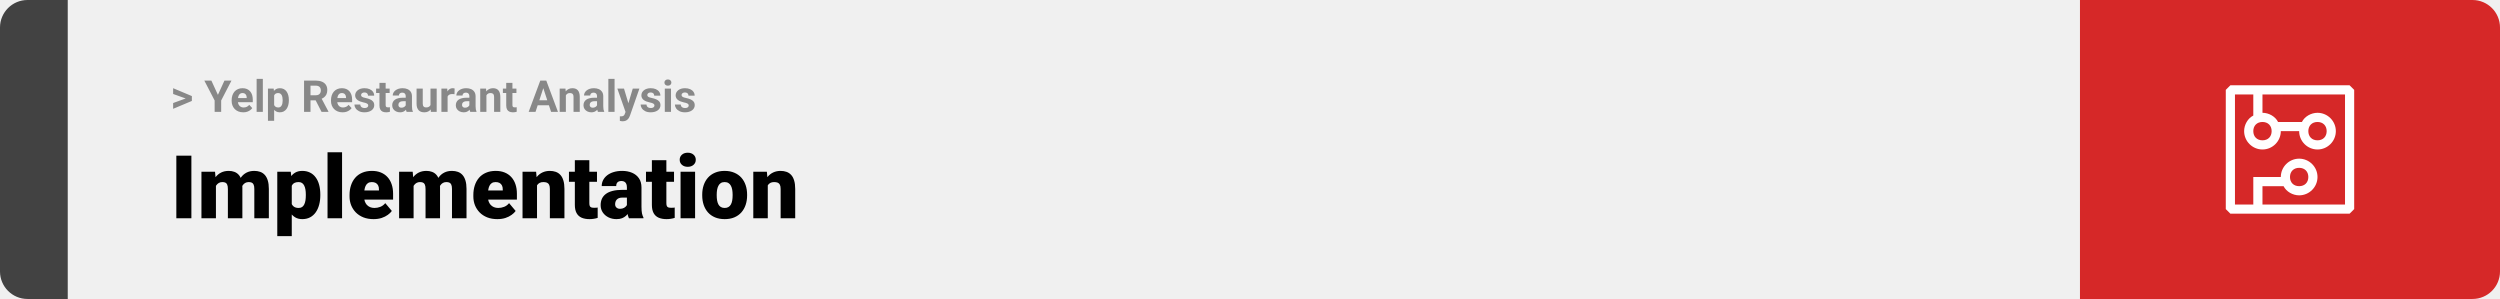
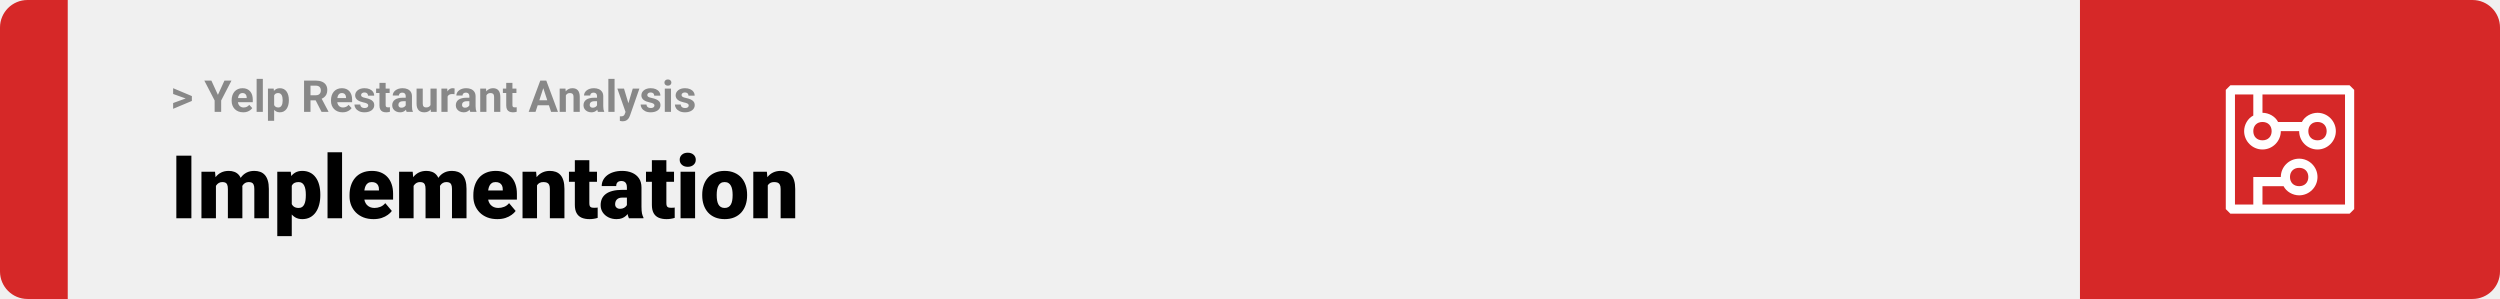
<svg xmlns="http://www.w3.org/2000/svg" width="1363" height="163" viewBox="0 0 1363 163" fill="none">
-   <path d="M0 15C0 6.716 6.716 0 15 0H37V163H15C6.716 163 0 156.284 0 148V15Z" fill="#424242" />
+   <path d="M0 15C0 6.716 6.716 0 15 0H37V163H15C6.716 163 0 156.284 0 148V15Z" fill="#D62828" />
  <rect width="1097" height="163" transform="translate(37)" fill="#F0F0F0" />
  <path d="M101.906 53.922L94.394 51.238V48.086L104.602 52.375V54.637L101.906 53.922ZM94.394 56.172L101.918 53.43L104.602 52.785V55.035L94.394 59.324V56.172ZM115.242 43.938L118.805 51.719L122.367 43.938H126.199L120.586 54.789V61H117.023V54.789L111.398 43.938H115.242ZM132.609 61.234C131.625 61.234 130.742 61.078 129.961 60.766C129.18 60.445 128.516 60.004 127.969 59.441C127.43 58.879 127.016 58.227 126.727 57.484C126.438 56.734 126.293 55.938 126.293 55.094V54.625C126.293 53.664 126.43 52.785 126.703 51.988C126.977 51.191 127.367 50.5 127.875 49.914C128.391 49.328 129.016 48.879 129.75 48.566C130.484 48.246 131.312 48.086 132.234 48.086C133.133 48.086 133.93 48.234 134.625 48.531C135.32 48.828 135.902 49.25 136.371 49.797C136.848 50.344 137.207 51 137.449 51.766C137.691 52.523 137.812 53.367 137.812 54.297V55.703H127.734V53.453H134.496V53.195C134.496 52.727 134.41 52.309 134.238 51.941C134.074 51.566 133.824 51.27 133.488 51.051C133.152 50.832 132.723 50.723 132.199 50.723C131.754 50.723 131.371 50.82 131.051 51.016C130.73 51.211 130.469 51.484 130.266 51.836C130.07 52.188 129.922 52.602 129.82 53.078C129.727 53.547 129.68 54.062 129.68 54.625V55.094C129.68 55.602 129.75 56.07 129.891 56.5C130.039 56.93 130.246 57.301 130.512 57.613C130.785 57.926 131.113 58.168 131.496 58.34C131.887 58.512 132.328 58.598 132.82 58.598C133.43 58.598 133.996 58.48 134.52 58.246C135.051 58.004 135.508 57.641 135.891 57.156L137.531 58.938C137.266 59.32 136.902 59.688 136.441 60.039C135.988 60.391 135.441 60.68 134.801 60.906C134.16 61.125 133.43 61.234 132.609 61.234ZM143.297 43V61H139.91V43H143.297ZM149.461 50.758V65.875H146.086V48.32H149.215L149.461 50.758ZM157.488 54.52V54.766C157.488 55.688 157.379 56.543 157.16 57.332C156.949 58.121 156.637 58.809 156.223 59.395C155.809 59.973 155.293 60.426 154.676 60.754C154.066 61.074 153.363 61.234 152.566 61.234C151.793 61.234 151.121 61.078 150.551 60.766C149.98 60.453 149.5 60.016 149.109 59.453C148.727 58.883 148.418 58.223 148.184 57.473C147.949 56.723 147.77 55.918 147.645 55.059V54.414C147.77 53.492 147.949 52.648 148.184 51.883C148.418 51.109 148.727 50.441 149.109 49.879C149.5 49.309 149.977 48.867 150.539 48.555C151.109 48.242 151.777 48.086 152.543 48.086C153.348 48.086 154.055 48.238 154.664 48.543C155.281 48.848 155.797 49.285 156.211 49.855C156.633 50.426 156.949 51.105 157.16 51.895C157.379 52.684 157.488 53.559 157.488 54.52ZM154.102 54.766V54.52C154.102 53.98 154.055 53.484 153.961 53.031C153.875 52.57 153.734 52.168 153.539 51.824C153.352 51.48 153.102 51.215 152.789 51.027C152.484 50.832 152.113 50.734 151.676 50.734C151.215 50.734 150.82 50.809 150.492 50.957C150.172 51.105 149.91 51.32 149.707 51.602C149.504 51.883 149.352 52.219 149.25 52.609C149.148 53 149.086 53.441 149.062 53.934V55.562C149.102 56.141 149.211 56.66 149.391 57.121C149.57 57.574 149.848 57.934 150.223 58.199C150.598 58.465 151.09 58.598 151.699 58.598C152.145 58.598 152.52 58.5 152.824 58.305C153.129 58.102 153.375 57.824 153.562 57.473C153.758 57.121 153.895 56.715 153.973 56.254C154.059 55.793 154.102 55.297 154.102 54.766ZM165.773 43.938H172.137C173.441 43.938 174.562 44.133 175.5 44.523C176.445 44.914 177.172 45.492 177.68 46.258C178.188 47.023 178.441 47.965 178.441 49.082C178.441 49.996 178.285 50.781 177.973 51.438C177.668 52.086 177.234 52.629 176.672 53.066C176.117 53.496 175.465 53.84 174.715 54.098L173.602 54.684H168.07L168.047 51.941H172.16C172.777 51.941 173.289 51.832 173.695 51.613C174.102 51.395 174.406 51.09 174.609 50.699C174.82 50.309 174.926 49.855 174.926 49.34C174.926 48.793 174.824 48.32 174.621 47.922C174.418 47.523 174.109 47.219 173.695 47.008C173.281 46.797 172.762 46.691 172.137 46.691H169.289V61H165.773V43.938ZM175.312 61L171.422 53.395L175.137 53.371L179.074 60.836V61H175.312ZM186.773 61.234C185.789 61.234 184.906 61.078 184.125 60.766C183.344 60.445 182.68 60.004 182.133 59.441C181.594 58.879 181.18 58.227 180.891 57.484C180.602 56.734 180.457 55.938 180.457 55.094V54.625C180.457 53.664 180.594 52.785 180.867 51.988C181.141 51.191 181.531 50.5 182.039 49.914C182.555 49.328 183.18 48.879 183.914 48.566C184.648 48.246 185.477 48.086 186.398 48.086C187.297 48.086 188.094 48.234 188.789 48.531C189.484 48.828 190.066 49.25 190.535 49.797C191.012 50.344 191.371 51 191.613 51.766C191.855 52.523 191.977 53.367 191.977 54.297V55.703H181.898V53.453H188.66V53.195C188.66 52.727 188.574 52.309 188.402 51.941C188.238 51.566 187.988 51.27 187.652 51.051C187.316 50.832 186.887 50.723 186.363 50.723C185.918 50.723 185.535 50.82 185.215 51.016C184.895 51.211 184.633 51.484 184.43 51.836C184.234 52.188 184.086 52.602 183.984 53.078C183.891 53.547 183.844 54.062 183.844 54.625V55.094C183.844 55.602 183.914 56.07 184.055 56.5C184.203 56.93 184.41 57.301 184.676 57.613C184.949 57.926 185.277 58.168 185.66 58.34C186.051 58.512 186.492 58.598 186.984 58.598C187.594 58.598 188.16 58.48 188.684 58.246C189.215 58.004 189.672 57.641 190.055 57.156L191.695 58.938C191.43 59.32 191.066 59.688 190.605 60.039C190.152 60.391 189.605 60.68 188.965 60.906C188.324 61.125 187.594 61.234 186.773 61.234ZM200.754 57.496C200.754 57.254 200.684 57.035 200.543 56.84C200.402 56.645 200.141 56.465 199.758 56.301C199.383 56.129 198.84 55.973 198.129 55.832C197.488 55.691 196.891 55.516 196.336 55.305C195.789 55.086 195.312 54.824 194.906 54.52C194.508 54.215 194.195 53.855 193.969 53.441C193.742 53.02 193.629 52.539 193.629 52C193.629 51.469 193.742 50.969 193.969 50.5C194.203 50.031 194.535 49.617 194.965 49.258C195.402 48.891 195.934 48.605 196.559 48.402C197.191 48.191 197.902 48.086 198.691 48.086C199.793 48.086 200.738 48.262 201.527 48.613C202.324 48.965 202.934 49.449 203.355 50.066C203.785 50.676 204 51.371 204 52.152H200.625C200.625 51.824 200.555 51.531 200.414 51.273C200.281 51.008 200.07 50.801 199.781 50.652C199.5 50.496 199.133 50.418 198.68 50.418C198.305 50.418 197.98 50.484 197.707 50.617C197.434 50.742 197.223 50.914 197.074 51.133C196.934 51.344 196.863 51.578 196.863 51.836C196.863 52.031 196.902 52.207 196.98 52.363C197.066 52.512 197.203 52.648 197.391 52.773C197.578 52.898 197.82 53.016 198.117 53.125C198.422 53.227 198.797 53.32 199.242 53.406C200.156 53.594 200.973 53.84 201.691 54.145C202.41 54.441 202.98 54.848 203.402 55.363C203.824 55.871 204.035 56.539 204.035 57.367C204.035 57.93 203.91 58.445 203.66 58.914C203.41 59.383 203.051 59.793 202.582 60.145C202.113 60.488 201.551 60.758 200.895 60.953C200.246 61.141 199.516 61.234 198.703 61.234C197.523 61.234 196.523 61.023 195.703 60.602C194.891 60.18 194.273 59.645 193.852 58.996C193.438 58.34 193.23 57.668 193.23 56.98H196.43C196.445 57.441 196.562 57.812 196.781 58.094C197.008 58.375 197.293 58.578 197.637 58.703C197.988 58.828 198.367 58.891 198.773 58.891C199.211 58.891 199.574 58.832 199.863 58.715C200.152 58.59 200.371 58.426 200.52 58.223C200.676 58.012 200.754 57.77 200.754 57.496ZM212.438 48.32V50.711H205.055V48.32H212.438ZM206.883 45.191H210.258V57.18C210.258 57.547 210.305 57.828 210.398 58.023C210.5 58.219 210.648 58.355 210.844 58.434C211.039 58.504 211.285 58.539 211.582 58.539C211.793 58.539 211.98 58.531 212.145 58.516C212.316 58.492 212.461 58.469 212.578 58.445L212.59 60.93C212.301 61.023 211.988 61.098 211.652 61.152C211.316 61.207 210.945 61.234 210.539 61.234C209.797 61.234 209.148 61.113 208.594 60.871C208.047 60.621 207.625 60.223 207.328 59.676C207.031 59.129 206.883 58.41 206.883 57.52V45.191ZM221.203 58.141V52.492C221.203 52.086 221.137 51.738 221.004 51.449C220.871 51.152 220.664 50.922 220.383 50.758C220.109 50.594 219.754 50.512 219.316 50.512C218.941 50.512 218.617 50.578 218.344 50.711C218.07 50.836 217.859 51.02 217.711 51.262C217.562 51.496 217.488 51.773 217.488 52.094H214.113C214.113 51.555 214.238 51.043 214.488 50.559C214.738 50.074 215.102 49.648 215.578 49.281C216.055 48.906 216.621 48.613 217.277 48.402C217.941 48.191 218.684 48.086 219.504 48.086C220.488 48.086 221.363 48.25 222.129 48.578C222.895 48.906 223.496 49.398 223.934 50.055C224.379 50.711 224.602 51.531 224.602 52.516V57.941C224.602 58.637 224.645 59.207 224.73 59.652C224.816 60.09 224.941 60.473 225.105 60.801V61H221.695C221.531 60.656 221.406 60.227 221.32 59.711C221.242 59.188 221.203 58.664 221.203 58.141ZM221.648 53.277L221.672 55.188H219.785C219.34 55.188 218.953 55.238 218.625 55.34C218.297 55.441 218.027 55.586 217.816 55.773C217.605 55.953 217.449 56.164 217.348 56.406C217.254 56.648 217.207 56.914 217.207 57.203C217.207 57.492 217.273 57.754 217.406 57.988C217.539 58.215 217.73 58.395 217.98 58.527C218.23 58.652 218.523 58.715 218.859 58.715C219.367 58.715 219.809 58.613 220.184 58.41C220.559 58.207 220.848 57.957 221.051 57.66C221.262 57.363 221.371 57.082 221.379 56.816L222.27 58.246C222.145 58.566 221.973 58.898 221.754 59.242C221.543 59.586 221.273 59.91 220.945 60.215C220.617 60.512 220.223 60.758 219.762 60.953C219.301 61.141 218.754 61.234 218.121 61.234C217.316 61.234 216.586 61.074 215.93 60.754C215.281 60.426 214.766 59.977 214.383 59.406C214.008 58.828 213.82 58.172 213.82 57.438C213.82 56.773 213.945 56.184 214.195 55.668C214.445 55.152 214.812 54.719 215.297 54.367C215.789 54.008 216.402 53.738 217.137 53.559C217.871 53.371 218.723 53.277 219.691 53.277H221.648ZM234.703 57.965V48.32H238.078V61H234.902L234.703 57.965ZM235.078 55.363L236.074 55.34C236.074 56.184 235.977 56.969 235.781 57.695C235.586 58.414 235.293 59.039 234.902 59.57C234.512 60.094 234.02 60.504 233.426 60.801C232.832 61.09 232.133 61.234 231.328 61.234C230.711 61.234 230.141 61.148 229.617 60.977C229.102 60.797 228.656 60.52 228.281 60.145C227.914 59.762 227.625 59.273 227.414 58.68C227.211 58.078 227.109 57.355 227.109 56.512V48.32H230.484V56.535C230.484 56.91 230.527 57.227 230.613 57.484C230.707 57.742 230.836 57.953 231 58.117C231.164 58.281 231.355 58.398 231.574 58.469C231.801 58.539 232.051 58.574 232.324 58.574C233.02 58.574 233.566 58.434 233.965 58.152C234.371 57.871 234.656 57.488 234.82 57.004C234.992 56.512 235.078 55.965 235.078 55.363ZM244.031 51.086V61H240.656V48.32H243.832L244.031 51.086ZM247.852 48.238L247.793 51.367C247.629 51.344 247.43 51.324 247.195 51.309C246.969 51.285 246.762 51.273 246.574 51.273C246.098 51.273 245.684 51.336 245.332 51.461C244.988 51.578 244.699 51.754 244.465 51.988C244.238 52.223 244.066 52.508 243.949 52.844C243.84 53.18 243.777 53.562 243.762 53.992L243.082 53.781C243.082 52.961 243.164 52.207 243.328 51.52C243.492 50.824 243.73 50.219 244.043 49.703C244.363 49.188 244.754 48.789 245.215 48.508C245.676 48.227 246.203 48.086 246.797 48.086C246.984 48.086 247.176 48.102 247.371 48.133C247.566 48.156 247.727 48.191 247.852 48.238ZM255.891 58.141V52.492C255.891 52.086 255.824 51.738 255.691 51.449C255.559 51.152 255.352 50.922 255.07 50.758C254.797 50.594 254.441 50.512 254.004 50.512C253.629 50.512 253.305 50.578 253.031 50.711C252.758 50.836 252.547 51.02 252.398 51.262C252.25 51.496 252.176 51.773 252.176 52.094H248.801C248.801 51.555 248.926 51.043 249.176 50.559C249.426 50.074 249.789 49.648 250.266 49.281C250.742 48.906 251.309 48.613 251.965 48.402C252.629 48.191 253.371 48.086 254.191 48.086C255.176 48.086 256.051 48.25 256.816 48.578C257.582 48.906 258.184 49.398 258.621 50.055C259.066 50.711 259.289 51.531 259.289 52.516V57.941C259.289 58.637 259.332 59.207 259.418 59.652C259.504 60.09 259.629 60.473 259.793 60.801V61H256.383C256.219 60.656 256.094 60.227 256.008 59.711C255.93 59.188 255.891 58.664 255.891 58.141ZM256.336 53.277L256.359 55.188H254.473C254.027 55.188 253.641 55.238 253.312 55.34C252.984 55.441 252.715 55.586 252.504 55.773C252.293 55.953 252.137 56.164 252.035 56.406C251.941 56.648 251.895 56.914 251.895 57.203C251.895 57.492 251.961 57.754 252.094 57.988C252.227 58.215 252.418 58.395 252.668 58.527C252.918 58.652 253.211 58.715 253.547 58.715C254.055 58.715 254.496 58.613 254.871 58.41C255.246 58.207 255.535 57.957 255.738 57.66C255.949 57.363 256.059 57.082 256.066 56.816L256.957 58.246C256.832 58.566 256.66 58.898 256.441 59.242C256.23 59.586 255.961 59.91 255.633 60.215C255.305 60.512 254.91 60.758 254.449 60.953C253.988 61.141 253.441 61.234 252.809 61.234C252.004 61.234 251.273 61.074 250.617 60.754C249.969 60.426 249.453 59.977 249.07 59.406C248.695 58.828 248.508 58.172 248.508 57.438C248.508 56.773 248.633 56.184 248.883 55.668C249.133 55.152 249.5 54.719 249.984 54.367C250.477 54.008 251.09 53.738 251.824 53.559C252.559 53.371 253.41 53.277 254.379 53.277H256.336ZM265.195 51.027V61H261.82V48.32H264.984L265.195 51.027ZM264.703 54.215H263.789C263.789 53.277 263.91 52.434 264.152 51.684C264.395 50.926 264.734 50.281 265.172 49.75C265.609 49.211 266.129 48.801 266.73 48.52C267.34 48.23 268.02 48.086 268.77 48.086C269.363 48.086 269.906 48.172 270.398 48.344C270.891 48.516 271.312 48.789 271.664 49.164C272.023 49.539 272.297 50.035 272.484 50.652C272.68 51.27 272.777 52.023 272.777 52.914V61H269.379V52.902C269.379 52.34 269.301 51.902 269.145 51.59C268.988 51.277 268.758 51.059 268.453 50.934C268.156 50.801 267.789 50.734 267.352 50.734C266.898 50.734 266.504 50.824 266.168 51.004C265.84 51.184 265.566 51.434 265.348 51.754C265.137 52.066 264.977 52.434 264.867 52.855C264.758 53.277 264.703 53.73 264.703 54.215ZM281.555 48.32V50.711H274.172V48.32H281.555ZM276 45.191H279.375V57.18C279.375 57.547 279.422 57.828 279.516 58.023C279.617 58.219 279.766 58.355 279.961 58.434C280.156 58.504 280.402 58.539 280.699 58.539C280.91 58.539 281.098 58.531 281.262 58.516C281.434 58.492 281.578 58.469 281.695 58.445L281.707 60.93C281.418 61.023 281.105 61.098 280.77 61.152C280.434 61.207 280.062 61.234 279.656 61.234C278.914 61.234 278.266 61.113 277.711 60.871C277.164 60.621 276.742 60.223 276.445 59.676C276.148 59.129 276 58.41 276 57.52V45.191ZM296.602 46.855L291.961 61H288.223L294.562 43.938H296.941L296.602 46.855ZM300.457 61L295.805 46.855L295.43 43.938H297.832L304.207 61H300.457ZM300.246 54.648V57.402H291.234V54.648H300.246ZM308.508 51.027V61H305.133V48.32H308.297L308.508 51.027ZM308.016 54.215H307.102C307.102 53.277 307.223 52.434 307.465 51.684C307.707 50.926 308.047 50.281 308.484 49.75C308.922 49.211 309.441 48.801 310.043 48.52C310.652 48.23 311.332 48.086 312.082 48.086C312.676 48.086 313.219 48.172 313.711 48.344C314.203 48.516 314.625 48.789 314.977 49.164C315.336 49.539 315.609 50.035 315.797 50.652C315.992 51.27 316.09 52.023 316.09 52.914V61H312.691V52.902C312.691 52.34 312.613 51.902 312.457 51.59C312.301 51.277 312.07 51.059 311.766 50.934C311.469 50.801 311.102 50.734 310.664 50.734C310.211 50.734 309.816 50.824 309.48 51.004C309.152 51.184 308.879 51.434 308.66 51.754C308.449 52.066 308.289 52.434 308.18 52.855C308.07 53.277 308.016 53.73 308.016 54.215ZM325.5 58.141V52.492C325.5 52.086 325.434 51.738 325.301 51.449C325.168 51.152 324.961 50.922 324.68 50.758C324.406 50.594 324.051 50.512 323.613 50.512C323.238 50.512 322.914 50.578 322.641 50.711C322.367 50.836 322.156 51.02 322.008 51.262C321.859 51.496 321.785 51.773 321.785 52.094H318.41C318.41 51.555 318.535 51.043 318.785 50.559C319.035 50.074 319.398 49.648 319.875 49.281C320.352 48.906 320.918 48.613 321.574 48.402C322.238 48.191 322.98 48.086 323.801 48.086C324.785 48.086 325.66 48.25 326.426 48.578C327.191 48.906 327.793 49.398 328.23 50.055C328.676 50.711 328.898 51.531 328.898 52.516V57.941C328.898 58.637 328.941 59.207 329.027 59.652C329.113 60.09 329.238 60.473 329.402 60.801V61H325.992C325.828 60.656 325.703 60.227 325.617 59.711C325.539 59.188 325.5 58.664 325.5 58.141ZM325.945 53.277L325.969 55.188H324.082C323.637 55.188 323.25 55.238 322.922 55.34C322.594 55.441 322.324 55.586 322.113 55.773C321.902 55.953 321.746 56.164 321.645 56.406C321.551 56.648 321.504 56.914 321.504 57.203C321.504 57.492 321.57 57.754 321.703 57.988C321.836 58.215 322.027 58.395 322.277 58.527C322.527 58.652 322.82 58.715 323.156 58.715C323.664 58.715 324.105 58.613 324.48 58.41C324.855 58.207 325.145 57.957 325.348 57.66C325.559 57.363 325.668 57.082 325.676 56.816L326.566 58.246C326.441 58.566 326.27 58.898 326.051 59.242C325.84 59.586 325.57 59.91 325.242 60.215C324.914 60.512 324.52 60.758 324.059 60.953C323.598 61.141 323.051 61.234 322.418 61.234C321.613 61.234 320.883 61.074 320.227 60.754C319.578 60.426 319.062 59.977 318.68 59.406C318.305 58.828 318.117 58.172 318.117 57.438C318.117 56.773 318.242 56.184 318.492 55.668C318.742 55.152 319.109 54.719 319.594 54.367C320.086 54.008 320.699 53.738 321.434 53.559C322.168 53.371 323.02 53.277 323.988 53.277H325.945ZM335.062 43V61H331.676V43H335.062ZM341.613 59.57L344.977 48.32H348.598L343.5 62.91C343.391 63.23 343.242 63.574 343.055 63.941C342.875 64.309 342.629 64.656 342.316 64.984C342.012 65.32 341.625 65.594 341.156 65.805C340.695 66.016 340.129 66.121 339.457 66.121C339.137 66.121 338.875 66.102 338.672 66.062C338.469 66.023 338.227 65.969 337.945 65.898V63.426C338.031 63.426 338.121 63.426 338.215 63.426C338.309 63.434 338.398 63.438 338.484 63.438C338.93 63.438 339.293 63.387 339.574 63.285C339.855 63.184 340.082 63.027 340.254 62.816C340.426 62.613 340.562 62.348 340.664 62.02L341.613 59.57ZM340.207 48.32L342.961 57.508L343.441 61.082L341.145 61.328L336.586 48.32H340.207ZM356.801 57.496C356.801 57.254 356.73 57.035 356.59 56.84C356.449 56.645 356.188 56.465 355.805 56.301C355.43 56.129 354.887 55.973 354.176 55.832C353.535 55.691 352.938 55.516 352.383 55.305C351.836 55.086 351.359 54.824 350.953 54.52C350.555 54.215 350.242 53.855 350.016 53.441C349.789 53.02 349.676 52.539 349.676 52C349.676 51.469 349.789 50.969 350.016 50.5C350.25 50.031 350.582 49.617 351.012 49.258C351.449 48.891 351.98 48.605 352.605 48.402C353.238 48.191 353.949 48.086 354.738 48.086C355.84 48.086 356.785 48.262 357.574 48.613C358.371 48.965 358.98 49.449 359.402 50.066C359.832 50.676 360.047 51.371 360.047 52.152H356.672C356.672 51.824 356.602 51.531 356.461 51.273C356.328 51.008 356.117 50.801 355.828 50.652C355.547 50.496 355.18 50.418 354.727 50.418C354.352 50.418 354.027 50.484 353.754 50.617C353.48 50.742 353.27 50.914 353.121 51.133C352.98 51.344 352.91 51.578 352.91 51.836C352.91 52.031 352.949 52.207 353.027 52.363C353.113 52.512 353.25 52.648 353.438 52.773C353.625 52.898 353.867 53.016 354.164 53.125C354.469 53.227 354.844 53.32 355.289 53.406C356.203 53.594 357.02 53.84 357.738 54.145C358.457 54.441 359.027 54.848 359.449 55.363C359.871 55.871 360.082 56.539 360.082 57.367C360.082 57.93 359.957 58.445 359.707 58.914C359.457 59.383 359.098 59.793 358.629 60.145C358.16 60.488 357.598 60.758 356.941 60.953C356.293 61.141 355.562 61.234 354.75 61.234C353.57 61.234 352.57 61.023 351.75 60.602C350.938 60.18 350.32 59.645 349.898 58.996C349.484 58.34 349.277 57.668 349.277 56.98H352.477C352.492 57.441 352.609 57.812 352.828 58.094C353.055 58.375 353.34 58.578 353.684 58.703C354.035 58.828 354.414 58.891 354.82 58.891C355.258 58.891 355.621 58.832 355.91 58.715C356.199 58.59 356.418 58.426 356.566 58.223C356.723 58.012 356.801 57.77 356.801 57.496ZM365.836 48.32V61H362.449V48.32H365.836ZM362.238 45.016C362.238 44.523 362.41 44.117 362.754 43.797C363.098 43.477 363.559 43.316 364.137 43.316C364.707 43.316 365.164 43.477 365.508 43.797C365.859 44.117 366.035 44.523 366.035 45.016C366.035 45.508 365.859 45.914 365.508 46.234C365.164 46.555 364.707 46.715 364.137 46.715C363.559 46.715 363.098 46.555 362.754 46.234C362.41 45.914 362.238 45.508 362.238 45.016ZM375.48 57.496C375.48 57.254 375.41 57.035 375.27 56.84C375.129 56.645 374.867 56.465 374.484 56.301C374.109 56.129 373.566 55.973 372.855 55.832C372.215 55.691 371.617 55.516 371.062 55.305C370.516 55.086 370.039 54.824 369.633 54.52C369.234 54.215 368.922 53.855 368.695 53.441C368.469 53.02 368.355 52.539 368.355 52C368.355 51.469 368.469 50.969 368.695 50.5C368.93 50.031 369.262 49.617 369.691 49.258C370.129 48.891 370.66 48.605 371.285 48.402C371.918 48.191 372.629 48.086 373.418 48.086C374.52 48.086 375.465 48.262 376.254 48.613C377.051 48.965 377.66 49.449 378.082 50.066C378.512 50.676 378.727 51.371 378.727 52.152H375.352C375.352 51.824 375.281 51.531 375.141 51.273C375.008 51.008 374.797 50.801 374.508 50.652C374.227 50.496 373.859 50.418 373.406 50.418C373.031 50.418 372.707 50.484 372.434 50.617C372.16 50.742 371.949 50.914 371.801 51.133C371.66 51.344 371.59 51.578 371.59 51.836C371.59 52.031 371.629 52.207 371.707 52.363C371.793 52.512 371.93 52.648 372.117 52.773C372.305 52.898 372.547 53.016 372.844 53.125C373.148 53.227 373.523 53.32 373.969 53.406C374.883 53.594 375.699 53.84 376.418 54.145C377.137 54.441 377.707 54.848 378.129 55.363C378.551 55.871 378.762 56.539 378.762 57.367C378.762 57.93 378.637 58.445 378.387 58.914C378.137 59.383 377.777 59.793 377.309 60.145C376.84 60.488 376.277 60.758 375.621 60.953C374.973 61.141 374.242 61.234 373.43 61.234C372.25 61.234 371.25 61.023 370.43 60.602C369.617 60.18 369 59.645 368.578 58.996C368.164 58.34 367.957 57.668 367.957 56.98H371.156C371.172 57.441 371.289 57.812 371.508 58.094C371.734 58.375 372.02 58.578 372.363 58.703C372.715 58.828 373.094 58.891 373.5 58.891C373.938 58.891 374.301 58.832 374.59 58.715C374.879 58.59 375.098 58.426 375.246 58.223C375.402 58.012 375.48 57.77 375.48 57.496Z" fill="#888888" />
  <path d="M104.344 84.875V119H96.141V84.875H104.344ZM117.727 99.008V119H109.828V93.641H117.234L117.727 99.008ZM116.766 105.453L114.961 105.5C114.961 103.719 115.172 102.078 115.594 100.578C116.016 99.078 116.641 97.773 117.469 96.664C118.297 95.555 119.312 94.695 120.516 94.086C121.734 93.477 123.141 93.172 124.734 93.172C125.844 93.172 126.852 93.344 127.758 93.688C128.664 94.016 129.445 94.539 130.102 95.258C130.758 95.961 131.258 96.883 131.602 98.023C131.961 99.148 132.141 100.5 132.141 102.078V119H124.242V103.086C124.242 102.008 124.117 101.195 123.867 100.648C123.633 100.102 123.289 99.734 122.836 99.547C122.383 99.359 121.828 99.266 121.172 99.266C120.484 99.266 119.867 99.422 119.32 99.734C118.773 100.047 118.305 100.484 117.914 101.047C117.539 101.594 117.25 102.242 117.047 102.992C116.859 103.742 116.766 104.562 116.766 105.453ZM131.25 105.453L129.047 105.5C129.047 103.719 129.242 102.078 129.633 100.578C130.039 99.078 130.641 97.773 131.438 96.664C132.25 95.555 133.258 94.695 134.461 94.086C135.664 93.477 137.062 93.172 138.656 93.172C139.812 93.172 140.875 93.344 141.844 93.688C142.812 94.031 143.648 94.586 144.352 95.352C145.055 96.117 145.602 97.133 145.992 98.398C146.383 99.648 146.578 101.195 146.578 103.039V119H138.656V103.039C138.656 101.992 138.531 101.203 138.281 100.672C138.047 100.125 137.703 99.758 137.25 99.57C136.797 99.367 136.258 99.266 135.633 99.266C134.883 99.266 134.234 99.422 133.688 99.734C133.141 100.047 132.68 100.484 132.305 101.047C131.945 101.594 131.68 102.242 131.508 102.992C131.336 103.742 131.25 104.562 131.25 105.453ZM159.07 98.516V128.75H151.172V93.641H158.531L159.07 98.516ZM174.633 106.016V106.508C174.633 108.352 174.422 110.062 174 111.641C173.578 113.219 172.953 114.594 172.125 115.766C171.297 116.938 170.266 117.852 169.031 118.508C167.812 119.148 166.398 119.469 164.789 119.469C163.273 119.469 161.969 119.133 160.875 118.461C159.781 117.789 158.867 116.859 158.133 115.672C157.398 114.484 156.805 113.125 156.352 111.594C155.898 110.062 155.539 108.445 155.273 106.742V106.109C155.539 104.281 155.898 102.586 156.352 101.023C156.805 99.445 157.398 98.07 158.133 96.898C158.867 95.727 159.773 94.812 160.852 94.156C161.945 93.5 163.25 93.172 164.766 93.172C166.375 93.172 167.789 93.477 169.008 94.086C170.242 94.695 171.273 95.57 172.102 96.711C172.945 97.836 173.578 99.188 174 100.766C174.422 102.344 174.633 104.094 174.633 106.016ZM166.734 106.508V106.016C166.734 105.031 166.664 104.133 166.523 103.32C166.383 102.492 166.156 101.773 165.844 101.164C165.547 100.555 165.148 100.086 164.648 99.758C164.148 99.43 163.531 99.266 162.797 99.266C161.953 99.266 161.242 99.398 160.664 99.664C160.102 99.914 159.648 100.305 159.305 100.836C158.977 101.352 158.742 102 158.602 102.781C158.477 103.547 158.422 104.445 158.438 105.477V107.398C158.406 108.586 158.523 109.633 158.789 110.539C159.055 111.43 159.516 112.125 160.172 112.625C160.828 113.125 161.719 113.375 162.844 113.375C163.594 113.375 164.219 113.203 164.719 112.859C165.219 112.5 165.617 112.008 165.914 111.383C166.211 110.742 166.422 110.008 166.547 109.18C166.672 108.352 166.734 107.461 166.734 106.508ZM186.492 83V119H178.57V83H186.492ZM203.648 119.469C201.586 119.469 199.742 119.148 198.117 118.508C196.492 117.852 195.117 116.953 193.992 115.812C192.883 114.672 192.031 113.359 191.438 111.875C190.859 110.391 190.57 108.82 190.57 107.164V106.273C190.57 104.414 190.828 102.695 191.344 101.117C191.859 99.523 192.625 98.133 193.641 96.945C194.656 95.758 195.93 94.836 197.461 94.18C198.992 93.508 200.773 93.172 202.805 93.172C204.602 93.172 206.211 93.461 207.633 94.039C209.055 94.617 210.258 95.445 211.242 96.523C212.242 97.602 213 98.906 213.516 100.438C214.047 101.969 214.312 103.688 214.312 105.594V108.805H193.594V103.859H206.602V103.25C206.617 102.406 206.469 101.688 206.156 101.094C205.859 100.5 205.422 100.047 204.844 99.734C204.266 99.422 203.562 99.266 202.734 99.266C201.875 99.266 201.164 99.453 200.602 99.828C200.055 100.203 199.625 100.719 199.312 101.375C199.016 102.016 198.805 102.758 198.68 103.602C198.555 104.445 198.492 105.336 198.492 106.273V107.164C198.492 108.102 198.617 108.953 198.867 109.719C199.133 110.484 199.508 111.141 199.992 111.688C200.492 112.219 201.086 112.633 201.773 112.93C202.477 113.227 203.273 113.375 204.164 113.375C205.242 113.375 206.305 113.172 207.352 112.766C208.398 112.359 209.297 111.688 210.047 110.75L213.633 115.016C213.117 115.75 212.383 116.461 211.43 117.148C210.492 117.836 209.367 118.398 208.055 118.836C206.742 119.258 205.273 119.469 203.648 119.469ZM225.492 99.008V119H217.594V93.641H225L225.492 99.008ZM224.531 105.453L222.727 105.5C222.727 103.719 222.938 102.078 223.359 100.578C223.781 99.078 224.406 97.773 225.234 96.664C226.062 95.555 227.078 94.695 228.281 94.086C229.5 93.477 230.906 93.172 232.5 93.172C233.609 93.172 234.617 93.344 235.523 93.688C236.43 94.016 237.211 94.539 237.867 95.258C238.523 95.961 239.023 96.883 239.367 98.023C239.727 99.148 239.906 100.5 239.906 102.078V119H232.008V103.086C232.008 102.008 231.883 101.195 231.633 100.648C231.398 100.102 231.055 99.734 230.602 99.547C230.148 99.359 229.594 99.266 228.938 99.266C228.25 99.266 227.633 99.422 227.086 99.734C226.539 100.047 226.07 100.484 225.68 101.047C225.305 101.594 225.016 102.242 224.812 102.992C224.625 103.742 224.531 104.562 224.531 105.453ZM239.016 105.453L236.812 105.5C236.812 103.719 237.008 102.078 237.398 100.578C237.805 99.078 238.406 97.773 239.203 96.664C240.016 95.555 241.023 94.695 242.227 94.086C243.43 93.477 244.828 93.172 246.422 93.172C247.578 93.172 248.641 93.344 249.609 93.688C250.578 94.031 251.414 94.586 252.117 95.352C252.82 96.117 253.367 97.133 253.758 98.398C254.148 99.648 254.344 101.195 254.344 103.039V119H246.422V103.039C246.422 101.992 246.297 101.203 246.047 100.672C245.812 100.125 245.469 99.758 245.016 99.57C244.562 99.367 244.023 99.266 243.398 99.266C242.648 99.266 242 99.422 241.453 99.734C240.906 100.047 240.445 100.484 240.07 101.047C239.711 101.594 239.445 102.242 239.273 102.992C239.102 103.742 239.016 104.562 239.016 105.453ZM271.148 119.469C269.086 119.469 267.242 119.148 265.617 118.508C263.992 117.852 262.617 116.953 261.492 115.812C260.383 114.672 259.531 113.359 258.938 111.875C258.359 110.391 258.07 108.82 258.07 107.164V106.273C258.07 104.414 258.328 102.695 258.844 101.117C259.359 99.523 260.125 98.133 261.141 96.945C262.156 95.758 263.43 94.836 264.961 94.18C266.492 93.508 268.273 93.172 270.305 93.172C272.102 93.172 273.711 93.461 275.133 94.039C276.555 94.617 277.758 95.445 278.742 96.523C279.742 97.602 280.5 98.906 281.016 100.438C281.547 101.969 281.812 103.688 281.812 105.594V108.805H261.094V103.859H274.102V103.25C274.117 102.406 273.969 101.688 273.656 101.094C273.359 100.5 272.922 100.047 272.344 99.734C271.766 99.422 271.062 99.266 270.234 99.266C269.375 99.266 268.664 99.453 268.102 99.828C267.555 100.203 267.125 100.719 266.812 101.375C266.516 102.016 266.305 102.758 266.18 103.602C266.055 104.445 265.992 105.336 265.992 106.273V107.164C265.992 108.102 266.117 108.953 266.367 109.719C266.633 110.484 267.008 111.141 267.492 111.688C267.992 112.219 268.586 112.633 269.273 112.93C269.977 113.227 270.773 113.375 271.664 113.375C272.742 113.375 273.805 113.172 274.852 112.766C275.898 112.359 276.797 111.688 277.547 110.75L281.133 115.016C280.617 115.75 279.883 116.461 278.93 117.148C277.992 117.836 276.867 118.398 275.555 118.836C274.242 119.258 272.773 119.469 271.148 119.469ZM292.781 99.055V119H284.883V93.641H292.289L292.781 99.055ZM291.844 105.453L289.992 105.5C289.992 103.562 290.227 101.836 290.695 100.32C291.164 98.789 291.828 97.492 292.688 96.43C293.547 95.367 294.57 94.562 295.758 94.016C296.961 93.453 298.297 93.172 299.766 93.172C300.938 93.172 302.008 93.344 302.977 93.688C303.961 94.031 304.805 94.586 305.508 95.352C306.227 96.117 306.773 97.133 307.148 98.398C307.539 99.648 307.734 101.195 307.734 103.039V119H299.789V103.016C299.789 102 299.648 101.227 299.367 100.695C299.086 100.148 298.68 99.773 298.148 99.57C297.617 99.367 296.969 99.266 296.203 99.266C295.391 99.266 294.703 99.422 294.141 99.734C293.578 100.047 293.125 100.484 292.781 101.047C292.453 101.594 292.211 102.242 292.055 102.992C291.914 103.742 291.844 104.562 291.844 105.453ZM325.477 93.641V99.125H310.195V93.641H325.477ZM313.406 87.336H321.305V110.727C321.305 111.398 321.383 111.922 321.539 112.297C321.695 112.656 321.961 112.914 322.336 113.07C322.727 113.211 323.242 113.281 323.883 113.281C324.336 113.281 324.711 113.273 325.008 113.258C325.305 113.227 325.586 113.188 325.852 113.141V118.789C325.18 119.008 324.477 119.172 323.742 119.281C323.008 119.406 322.227 119.469 321.398 119.469C319.711 119.469 318.266 119.203 317.062 118.672C315.875 118.141 314.969 117.305 314.344 116.164C313.719 115.023 313.406 113.539 313.406 111.711V87.336ZM341.789 112.625V102.172C341.789 101.453 341.688 100.836 341.484 100.32C341.281 99.805 340.961 99.406 340.523 99.125C340.086 98.828 339.5 98.68 338.766 98.68C338.172 98.68 337.664 98.781 337.242 98.984C336.82 99.188 336.5 99.492 336.281 99.898C336.062 100.305 335.953 100.82 335.953 101.445H328.055C328.055 100.273 328.312 99.188 328.828 98.188C329.359 97.172 330.109 96.289 331.078 95.539C332.062 94.789 333.234 94.211 334.594 93.805C335.969 93.383 337.5 93.172 339.188 93.172C341.203 93.172 343 93.508 344.578 94.18C346.172 94.852 347.43 95.859 348.352 97.203C349.273 98.531 349.734 100.203 349.734 102.219V112.602C349.734 114.258 349.828 115.516 350.016 116.375C350.203 117.219 350.469 117.961 350.812 118.602V119H342.891C342.516 118.219 342.234 117.266 342.047 116.141C341.875 115 341.789 113.828 341.789 112.625ZM342.75 103.508L342.797 107.727H339.305C338.57 107.727 337.945 107.828 337.43 108.031C336.93 108.234 336.523 108.516 336.211 108.875C335.914 109.219 335.695 109.609 335.555 110.047C335.43 110.484 335.367 110.945 335.367 111.43C335.367 111.898 335.477 112.32 335.695 112.695C335.93 113.055 336.242 113.336 336.633 113.539C337.023 113.742 337.461 113.844 337.945 113.844C338.82 113.844 339.562 113.68 340.172 113.352C340.797 113.008 341.273 112.594 341.602 112.109C341.93 111.625 342.094 111.172 342.094 110.75L343.828 113.984C343.516 114.609 343.156 115.242 342.75 115.883C342.359 116.523 341.867 117.117 341.273 117.664C340.695 118.195 339.984 118.633 339.141 118.977C338.297 119.305 337.273 119.469 336.07 119.469C334.508 119.469 333.07 119.148 331.758 118.508C330.461 117.867 329.422 116.977 328.641 115.836C327.859 114.68 327.469 113.352 327.469 111.852C327.469 110.539 327.703 109.367 328.172 108.336C328.656 107.305 329.383 106.43 330.352 105.711C331.32 104.992 332.555 104.445 334.055 104.07C335.555 103.695 337.32 103.508 339.352 103.508H342.75ZM367.477 93.641V99.125H352.195V93.641H367.477ZM355.406 87.336H363.305V110.727C363.305 111.398 363.383 111.922 363.539 112.297C363.695 112.656 363.961 112.914 364.336 113.07C364.727 113.211 365.242 113.281 365.883 113.281C366.336 113.281 366.711 113.273 367.008 113.258C367.305 113.227 367.586 113.188 367.852 113.141V118.789C367.18 119.008 366.477 119.172 365.742 119.281C365.008 119.406 364.227 119.469 363.398 119.469C361.711 119.469 360.266 119.203 359.062 118.672C357.875 118.141 356.969 117.305 356.344 116.164C355.719 115.023 355.406 113.539 355.406 111.711V87.336ZM378.961 93.641V119H371.039V93.641H378.961ZM370.57 87.102C370.57 85.977 370.977 85.055 371.789 84.336C372.602 83.617 373.656 83.258 374.953 83.258C376.25 83.258 377.305 83.617 378.117 84.336C378.93 85.055 379.336 85.977 379.336 87.102C379.336 88.227 378.93 89.148 378.117 89.867C377.305 90.586 376.25 90.945 374.953 90.945C373.656 90.945 372.602 90.586 371.789 89.867C370.977 89.148 370.57 88.227 370.57 87.102ZM382.852 106.578V106.086C382.852 104.227 383.117 102.516 383.648 100.953C384.18 99.375 384.961 98.008 385.992 96.852C387.023 95.695 388.297 94.797 389.812 94.156C391.328 93.5 393.078 93.172 395.062 93.172C397.062 93.172 398.82 93.5 400.336 94.156C401.867 94.797 403.148 95.695 404.18 96.852C405.211 98.008 405.992 99.375 406.523 100.953C407.055 102.516 407.32 104.227 407.32 106.086V106.578C407.32 108.422 407.055 110.133 406.523 111.711C405.992 113.273 405.211 114.641 404.18 115.812C403.148 116.969 401.875 117.867 400.359 118.508C398.844 119.148 397.094 119.469 395.109 119.469C393.125 119.469 391.367 119.148 389.836 118.508C388.305 117.867 387.023 116.969 385.992 115.812C384.961 114.641 384.18 113.273 383.648 111.711C383.117 110.133 382.852 108.422 382.852 106.578ZM390.75 106.086V106.578C390.75 107.531 390.82 108.422 390.961 109.25C391.102 110.078 391.336 110.805 391.664 111.43C391.992 112.039 392.438 112.516 393 112.859C393.562 113.203 394.266 113.375 395.109 113.375C395.938 113.375 396.625 113.203 397.172 112.859C397.734 112.516 398.18 112.039 398.508 111.43C398.836 110.805 399.07 110.078 399.211 109.25C399.352 108.422 399.422 107.531 399.422 106.578V106.086C399.422 105.164 399.352 104.297 399.211 103.484C399.07 102.656 398.836 101.93 398.508 101.305C398.18 100.664 397.734 100.164 397.172 99.805C396.609 99.445 395.906 99.266 395.062 99.266C394.234 99.266 393.539 99.445 392.977 99.805C392.43 100.164 391.992 100.664 391.664 101.305C391.336 101.93 391.102 102.656 390.961 103.484C390.82 104.297 390.75 105.164 390.75 106.086ZM418.594 99.055V119H410.695V93.641H418.102L418.594 99.055ZM417.656 105.453L415.805 105.5C415.805 103.562 416.039 101.836 416.508 100.32C416.977 98.789 417.641 97.492 418.5 96.43C419.359 95.367 420.383 94.562 421.57 94.016C422.773 93.453 424.109 93.172 425.578 93.172C426.75 93.172 427.82 93.344 428.789 93.688C429.773 94.031 430.617 94.586 431.32 95.352C432.039 96.117 432.586 97.133 432.961 98.398C433.352 99.648 433.547 101.195 433.547 103.039V119H425.602V103.016C425.602 102 425.461 101.227 425.18 100.695C424.898 100.148 424.492 99.773 423.961 99.57C423.43 99.367 422.781 99.266 422.016 99.266C421.203 99.266 420.516 99.422 419.953 99.734C419.391 100.047 418.938 100.484 418.594 101.047C418.266 101.594 418.023 102.242 417.867 102.992C417.727 103.742 417.656 104.562 417.656 105.453Z" fill="black" />
  <path d="M1134 0H1348C1356.28 0 1363 6.716 1363 15V148C1363 156.284 1356.28 163 1348 163H1134V0Z" fill="#D62828" />
  <path d="M1281 46.5H1216L1213.5 49V114L1216 116.5H1281L1283.5 114V49L1281 46.5ZM1278.5 111.5H1233.5V101.5H1245C1246.5 104.5 1250 106.5 1253.5 106.5C1259 106.5 1263.5 102 1263.5 96.5C1263.5 91 1259 86.5 1253.5 86.5C1248 86.5 1243.5 91 1243.5 96.5H1228.5V111.5H1218.5V51.5H1228.5V63C1225.5 64.5 1223.5 68 1223.5 71.5C1223.5 77 1228 81.5 1233.5 81.5C1239 81.5 1243.5 77 1243.5 71.5H1253.5C1253.5 77 1258 81.5 1263.5 81.5C1269 81.5 1273.5 77 1273.5 71.5C1273.5 66 1269 61.5 1263.5 61.5C1260 61.5 1256.5 63.5 1255 66.5H1242C1240.5 63.5 1237 61.5 1233.5 61.5V51.5H1278.5V111.5ZM1248.5 96.5C1248.5 93.5 1250.5 91.5 1253.5 91.5C1256.5 91.5 1258.5 93.5 1258.5 96.5C1258.5 99.5 1256.5 101.5 1253.5 101.5C1250.5 101.5 1248.5 99.5 1248.5 96.5ZM1233.5 66.5C1236.5 66.5 1238.5 68.5 1238.5 71.5C1238.5 74.5 1236.5 76.5 1233.5 76.5C1230.5 76.5 1228.5 74.5 1228.5 71.5C1228.5 68.5 1230.5 66.5 1233.5 66.5ZM1263.5 66.5C1266.5 66.5 1268.5 68.5 1268.5 71.5C1268.5 74.5 1266.5 76.5 1263.5 76.5C1260.5 76.5 1258.5 74.5 1258.5 71.5C1258.5 68.5 1260.5 66.5 1263.5 66.5Z" fill="white" />
</svg>
